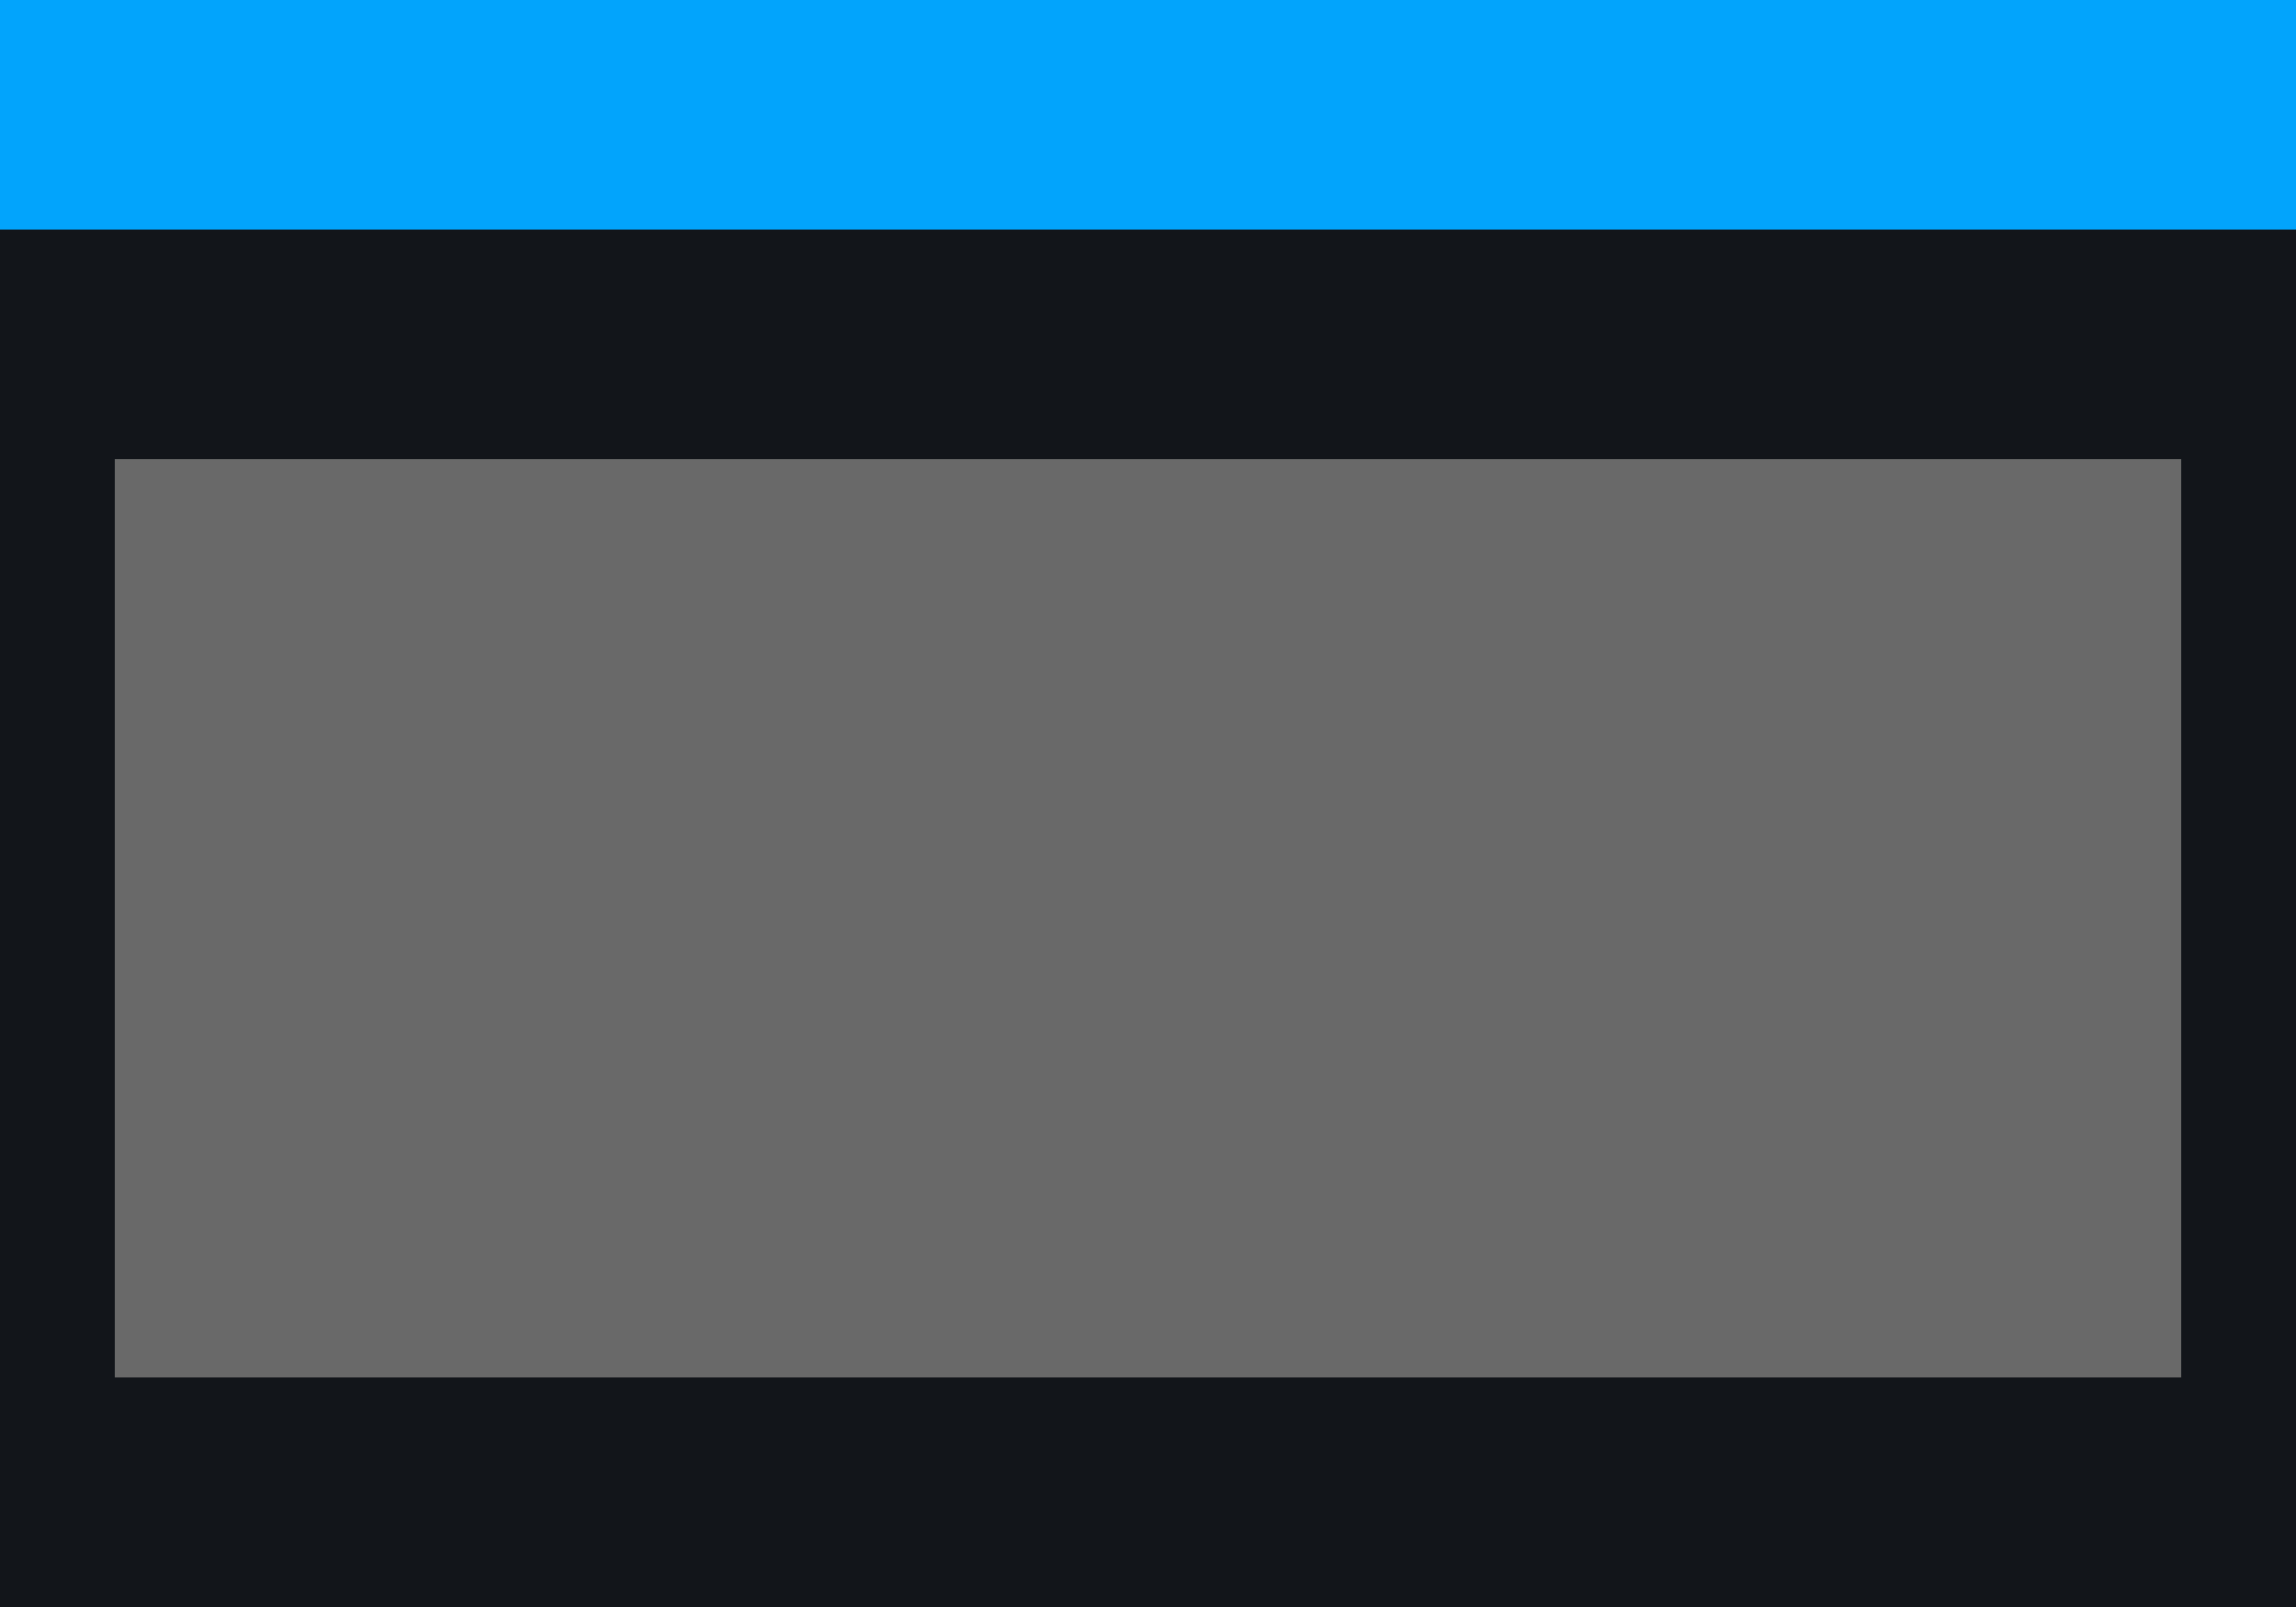
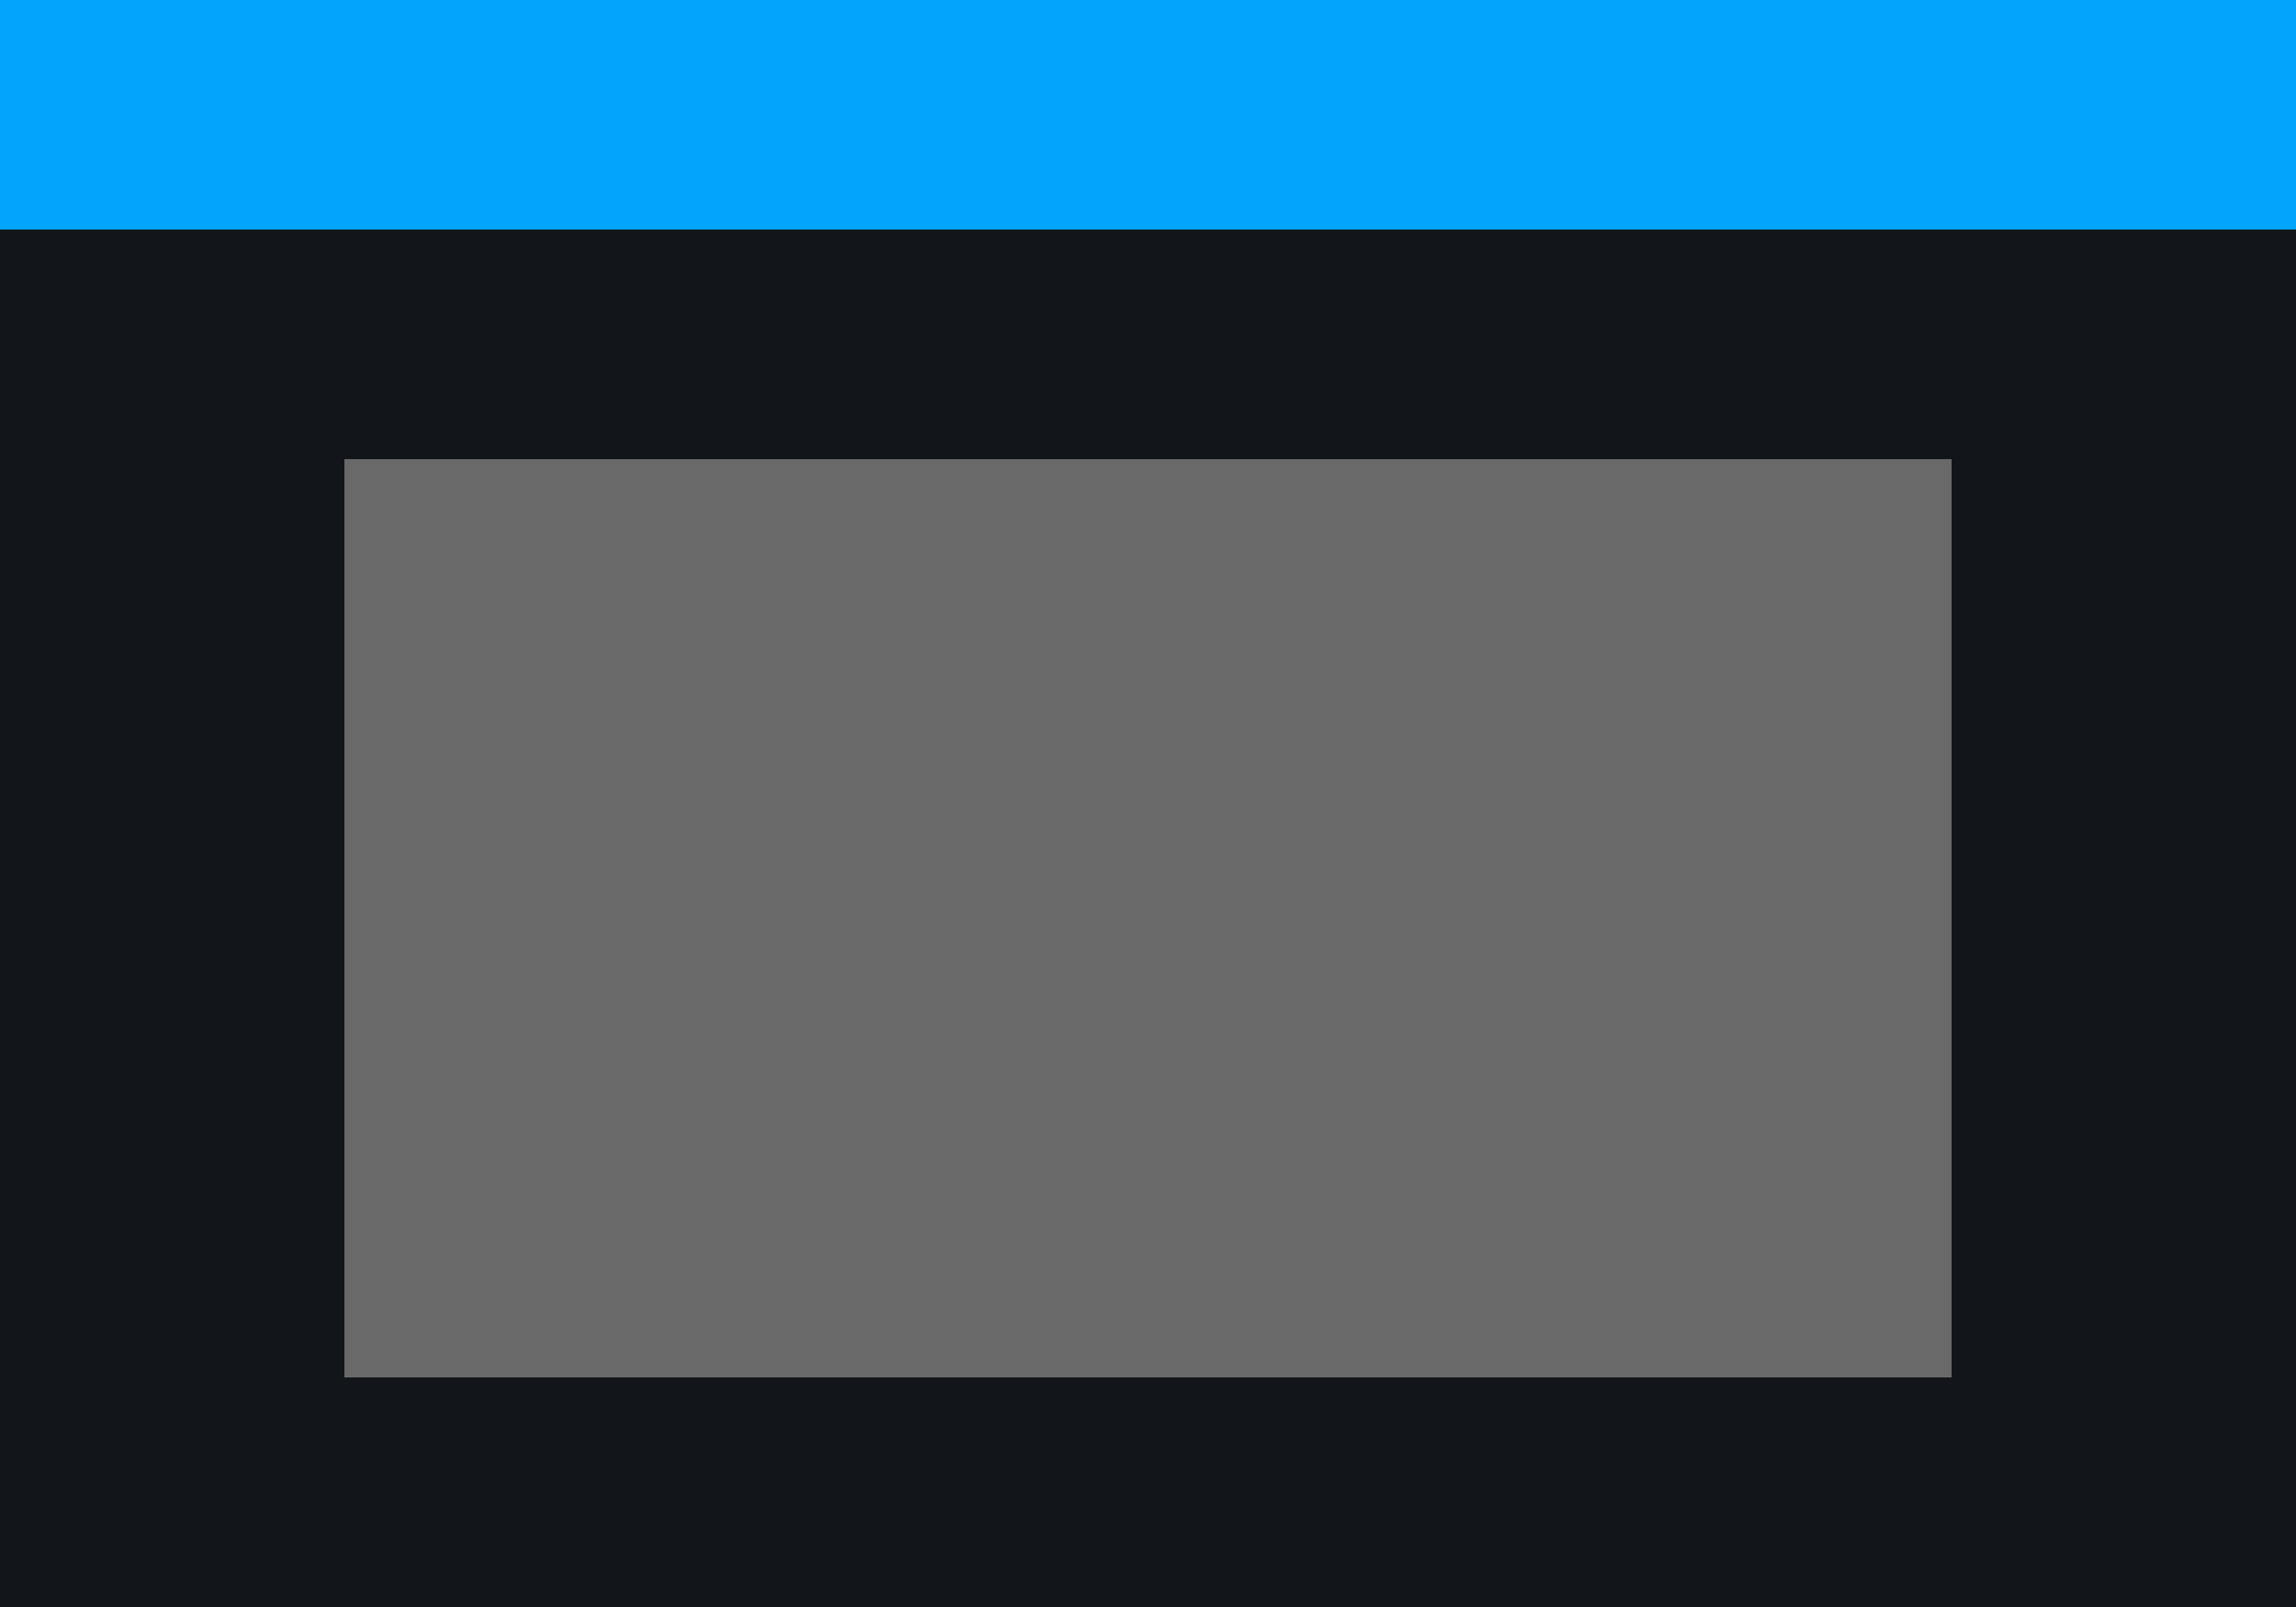
<svg xmlns="http://www.w3.org/2000/svg" width="20" height="14" viewBox="0 0 20 8" version="1.1" id="svg12">
  <defs id="defs16" />
  <rect style="opacity:1;fill:#12151a;fill-opacity:1;fill-rule:evenodd;stroke:none;stroke-width:5.984;stroke-linecap:round;stroke-linejoin:round;stroke-miterlimit:4;stroke-dasharray:none;stroke-opacity:1;paint-order:normal" id="rect814" width="20" height="14" x="0" y="-3" />
-   <rect width="18" height="8" id="rect2" x="1" y="1" style="fill:#696969;fill-opacity:1;stroke-width:0.395" />
+   <rect width="14" height="8" id="rect2" x="3" y="1" style="fill:#696969;fill-opacity:1;stroke-width:0.395" />
  <rect width="20" height="2" id="rect4" x="0" y="1" style="fill:#02a4fc;fill-opacity:1;stroke-width:1.118" transform="scale(1,-1)" />
  <g id="g834" transform="translate(0,-14)" />
</svg>
